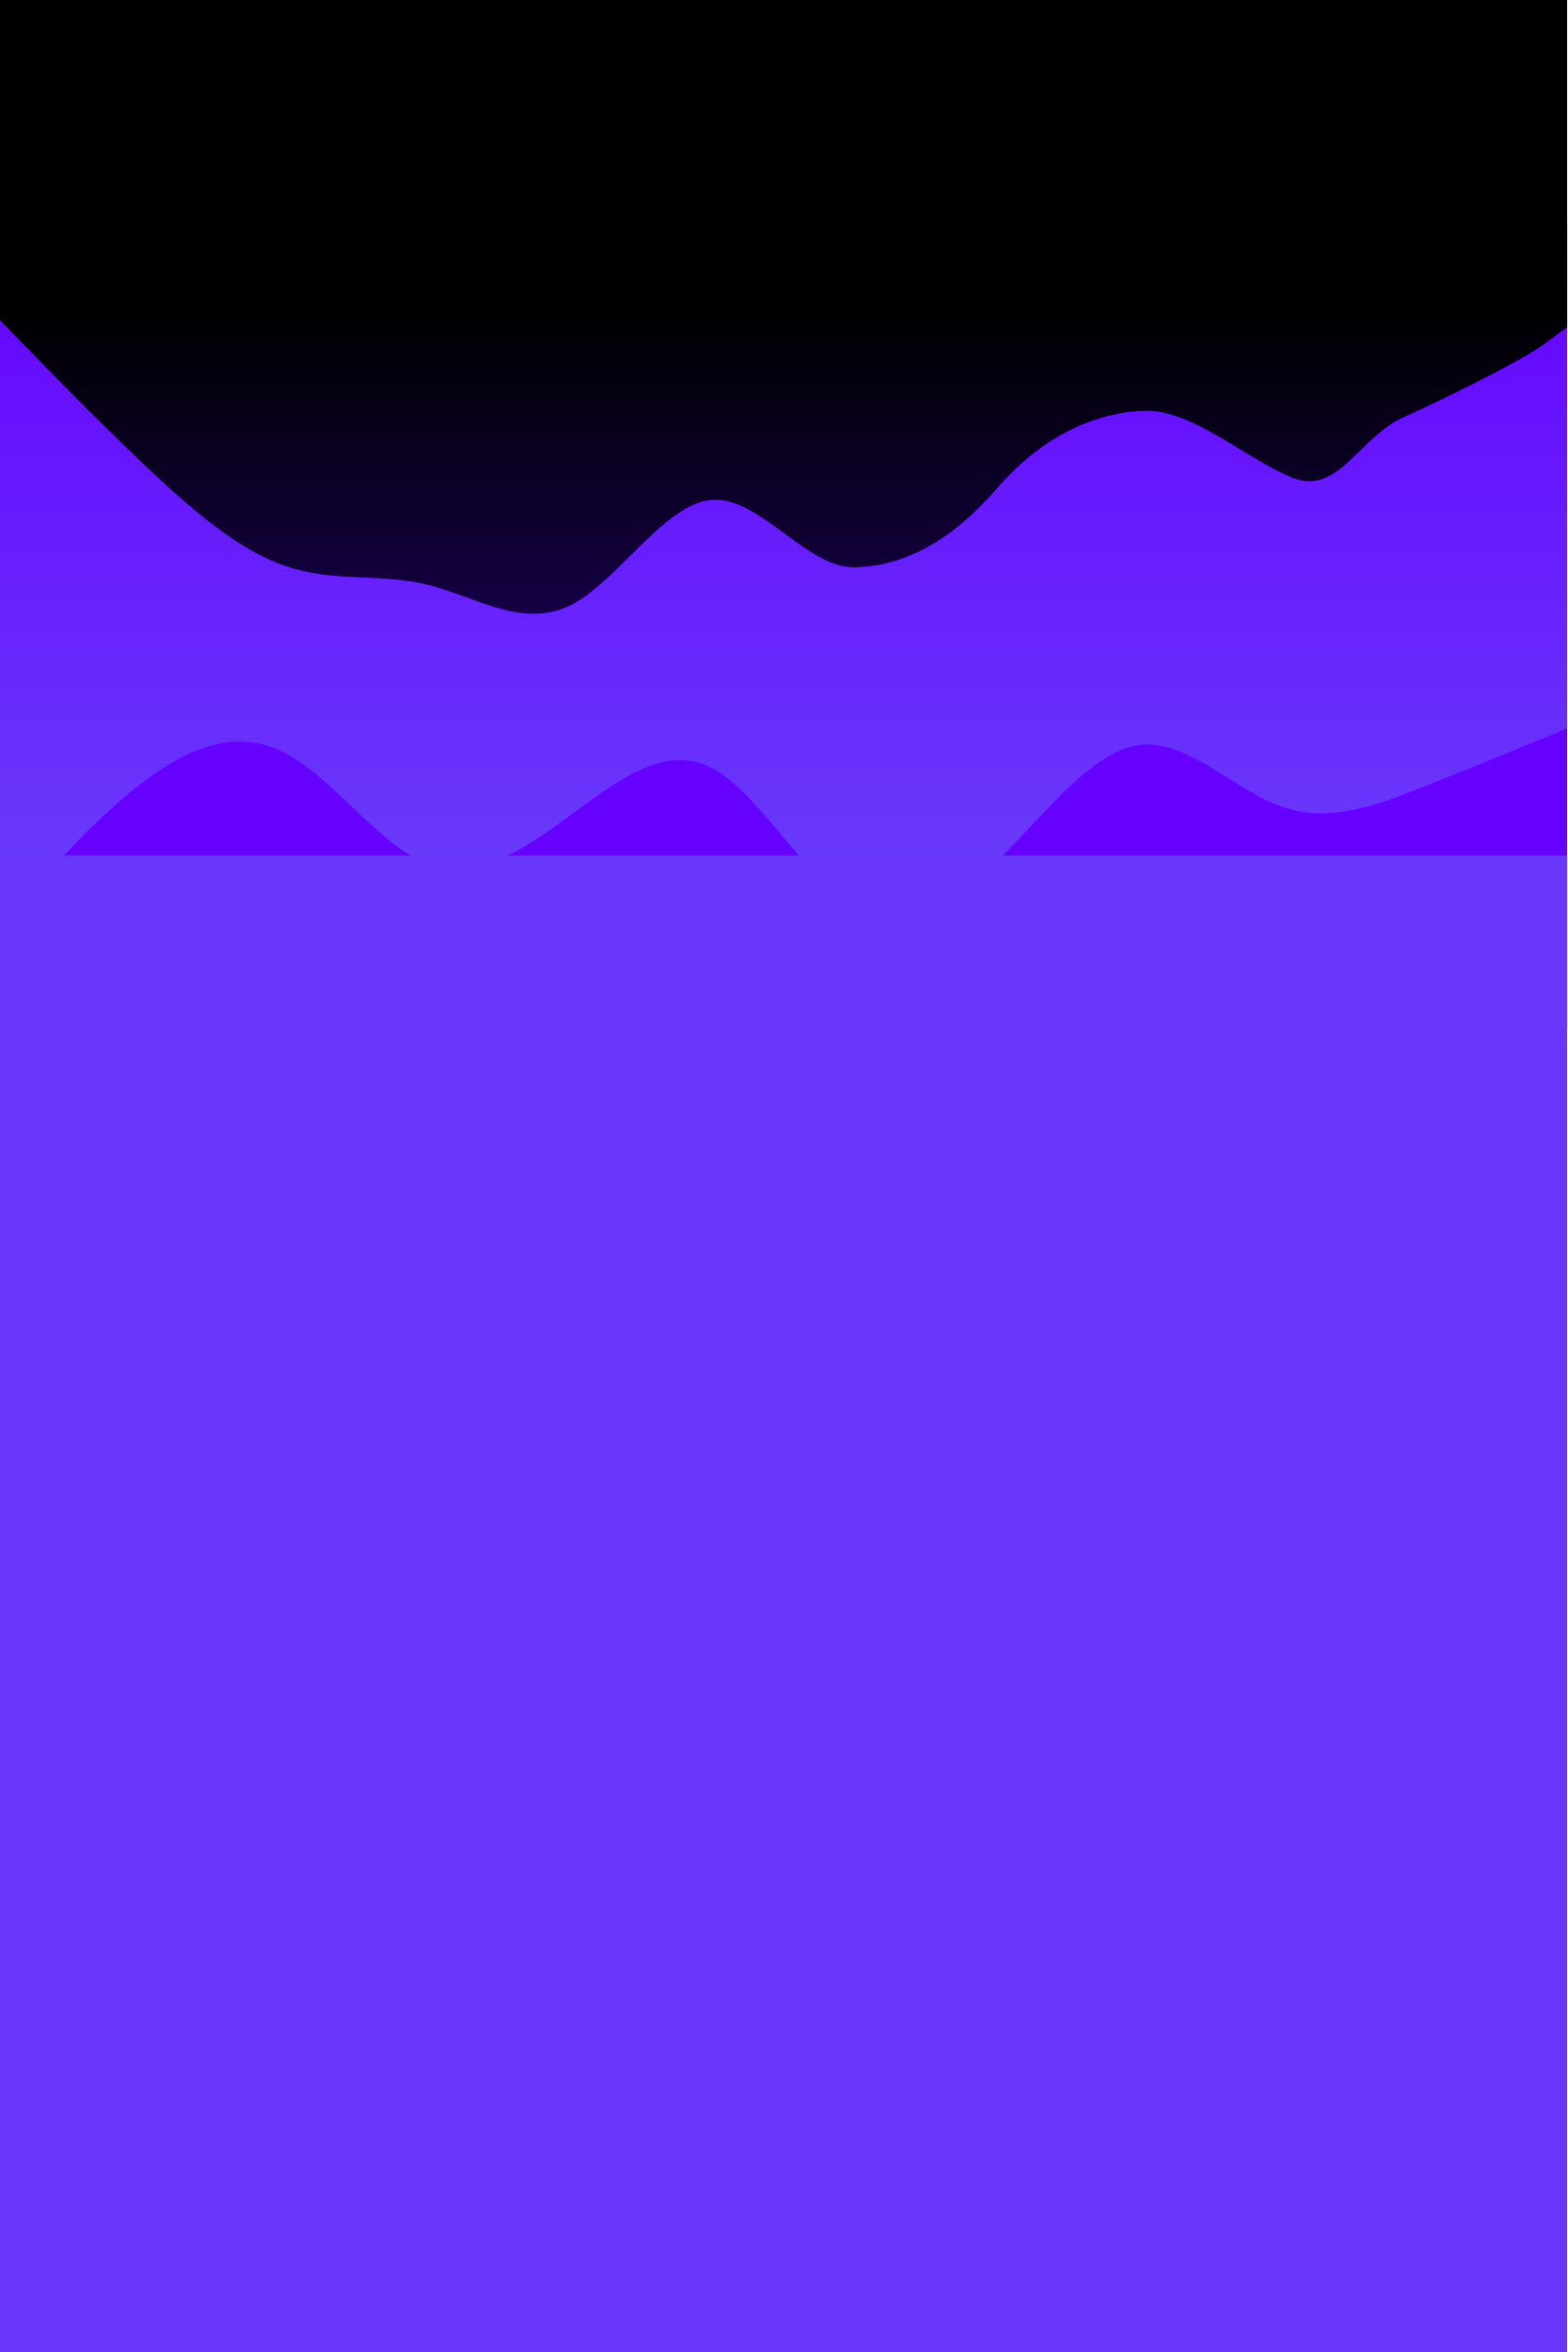
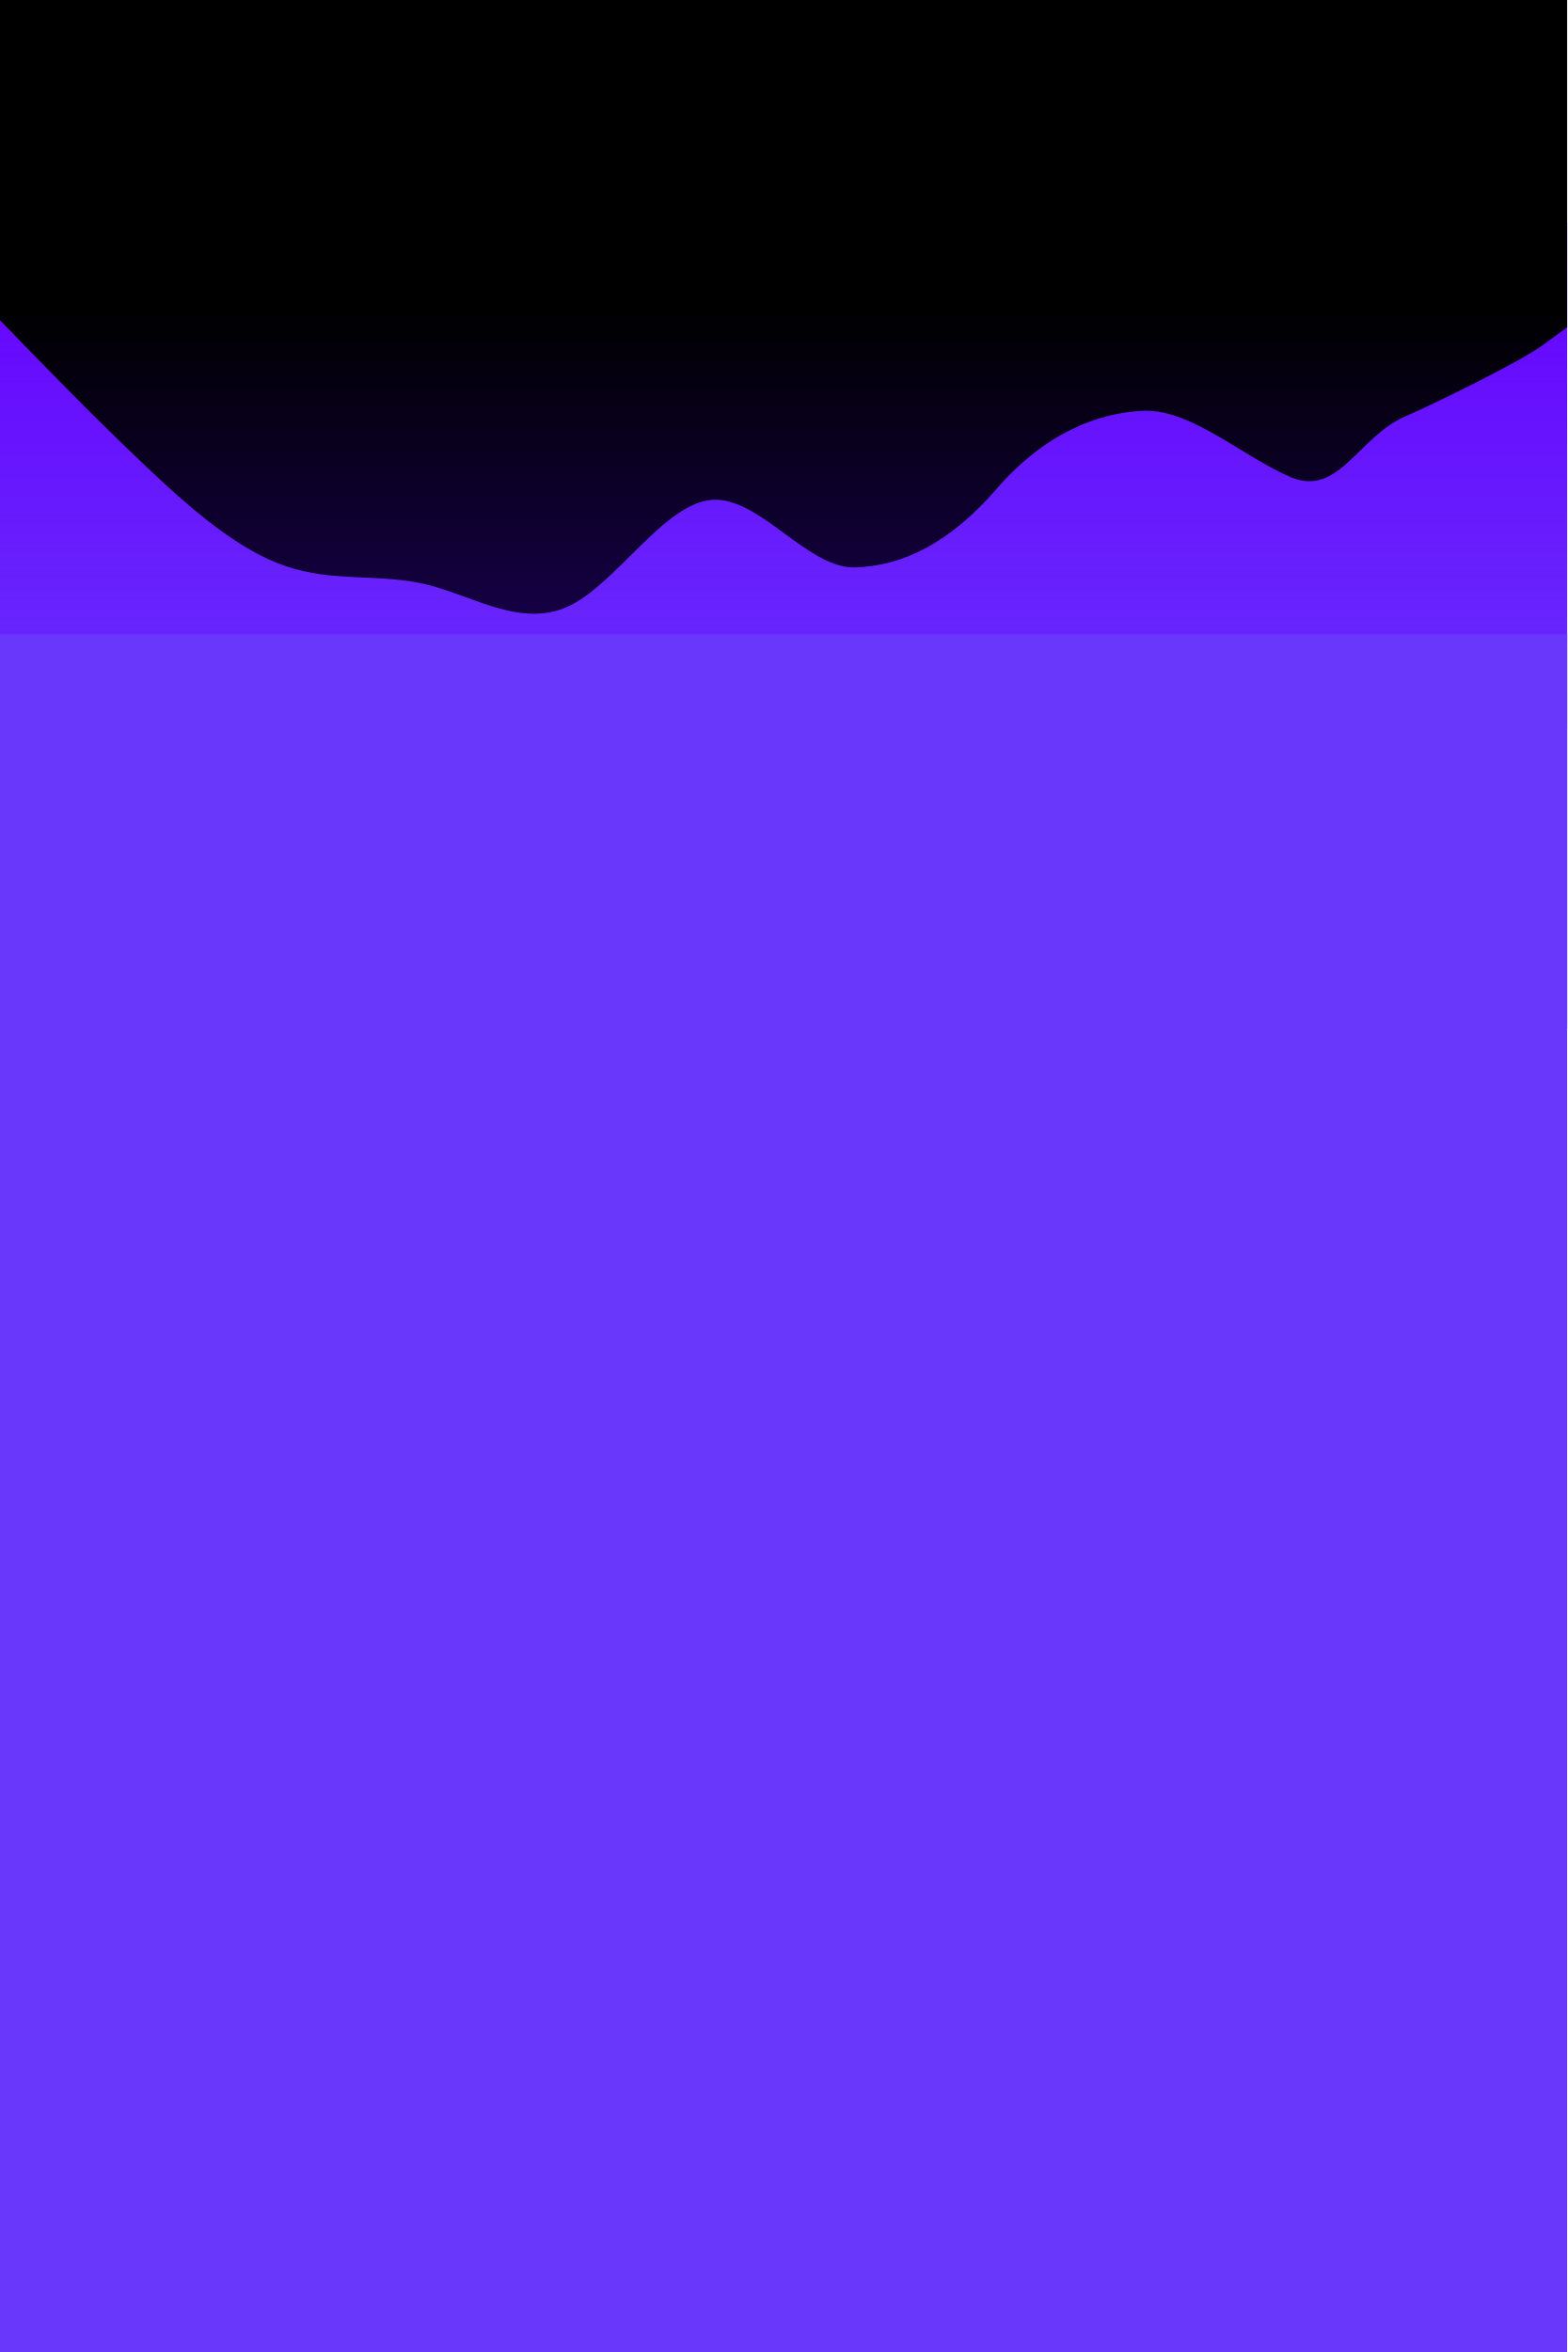
<svg xmlns="http://www.w3.org/2000/svg" width="1920" height="2881" viewBox="0 0 1920 2881" fill="none">
  <path d="M1920 1260.13L1891 1268.06C1862 1276.43 1804 1292.3 1745.6 1259.24C1687.4 1226.19 1628.6 1144.22 1570.4 1133.2C1512 1122.18 1454 1182.12 1396 1203.71C1338 1224.87 1280 1207.24 1222 1215.17C1164 1223.55 1106 1257.04 1047.6 1266.74C989.4 1276.43 930.6 1261.45 872.4 1225.75C814 1189.61 756 1132.32 698 1116.89C640 1101.47 582 1127.91 524 1157.88C466 1188.29 408 1221.78 349.6 1221.34C291.4 1220.46 232.6 1185.2 174.4 1185.2C116 1185.2 58 1220.46 29 1238.09L0 1255.72L0 272.916H29C58 272.916 116 272.916 174.4 272.916C232.6 272.916 291.4 272.916 349.6 272.916C408 272.916 466 272.916 524 272.916C582 272.916 640 272.916 698 272.916C756 272.916 814 272.916 872.4 272.916C930.6 272.916 989.4 272.916 1047.6 272.916C1106 272.916 1164 272.916 1222 272.916C1280 272.916 1338 272.916 1396 272.916C1454 272.916 1512 272.916 1570.4 272.916C1628.6 272.916 1687.4 272.916 1745.6 272.916C1804 272.916 1862 272.916 1891 272.916H1920L1920 1260.13Z" fill="#6600FF" />
  <path d="M1920 892.109L1891 904.318C1862 915.971 1804 940.388 1745.6 963.14C1687.4 986.446 1628.6 1008.64 1570.4 988.111C1512 968.134 1454 904.873 1396 912.642C1338 919.856 1280 997.545 1222 1054.7C1164 1112.41 1106 1149.04 1047.6 1114.08C989.4 1079.12 930.6 971.464 872.4 940.943C814 910.422 756 957.035 698 999.21C640 1041.94 582 1080.78 524 1058.59C466 1036.39 408 953.151 349.6 922.63C291.4 892.109 232.6 914.306 174.4 958.7C116 1003.09 58 1069.69 29 1102.98L6.07967e-05 1136.28L6.07967e-05 265.044H29C58 265.044 116 265.044 174.4 265.044C232.6 265.044 291.4 265.044 349.6 265.044C408 265.044 466 265.044 524 265.044C582 265.044 640 265.044 698 265.044C756 265.044 814 265.044 872.4 265.044C930.6 265.044 989.4 265.044 1047.6 265.044C1106 265.044 1164 265.044 1222 265.044C1280 265.044 1338 265.044 1396 265.044C1454 265.044 1512 265.044 1570.4 265.044C1628.6 265.044 1687.4 265.044 1745.6 265.044C1804 265.044 1862 265.044 1891 265.044H1920L1920 892.109Z" fill="url(#paint0_linear_388_20)" />
  <path d="M1920 400.805L1891 422.125C1862 443.444 1758.5 494.004 1721 510.405C1664 535.335 1640.16 608.635 1581.96 584.757C1523.56 560.027 1461.05 502.286 1403.05 503.139C1345.05 504.844 1280 531.183 1222 597.7C1164 665.069 1106 693.308 1047.6 695.014C989.4 696.719 930.6 608.03 872.4 612.294C814 616.558 756 713.775 698 741.917C640 770.058 582 730.831 524 716.333C466 701.836 408 713.775 349.6 693.308C291.4 673.694 232.6 622.528 174.4 567.097C116 511.667 58 451.972 29 422.125L0 392.278V-0.001H29C58 -0.001 116 -0.001 174.4 -0.001C232.6 -0.001 291.4 -0.001 349.6 -0.001C408 -0.001 466 -0.001 524 -0.001C582 -0.001 640 -0.001 698 -0.001C756 -0.001 814 -0.001 872.4 -0.001C930.6 -0.001 989.4 -0.001 1047.6 -0.001C1106 -0.001 1164 -0.001 1222 -0.001C1280 -0.001 1338 -0.001 1396 -0.001C1454 -0.001 1512 -0.001 1570.4 -0.001C1628.6 -0.001 1687.4 -0.001 1745.6 -0.001C1804 -0.001 1862 -0.001 1891 -0.001H1920V400.805Z" fill="url(#paint1_linear_388_20)" />
-   <rect y="1048" width="1920" height="1833" fill="#6936FB" />
+   <rect y="777" width="1920" height="2104" fill="#6936FB" />
  <defs>
    <linearGradient id="paint0_linear_388_20" x1="960" y1="1136.28" x2="960" y2="265.044" gradientUnits="userSpaceOnUse">
      <stop stop-color="#6940FA" />
      <stop offset="1" stop-color="#6940FA" stop-opacity="0" />
    </linearGradient>
    <linearGradient id="paint1_linear_388_20" x1="960" y1="751.831" x2="960" y2="-0.001" gradientUnits="userSpaceOnUse">
      <stop offset="0.01" stop-color="#140042" />
      <stop offset="0.495" />
    </linearGradient>
  </defs>
</svg>
